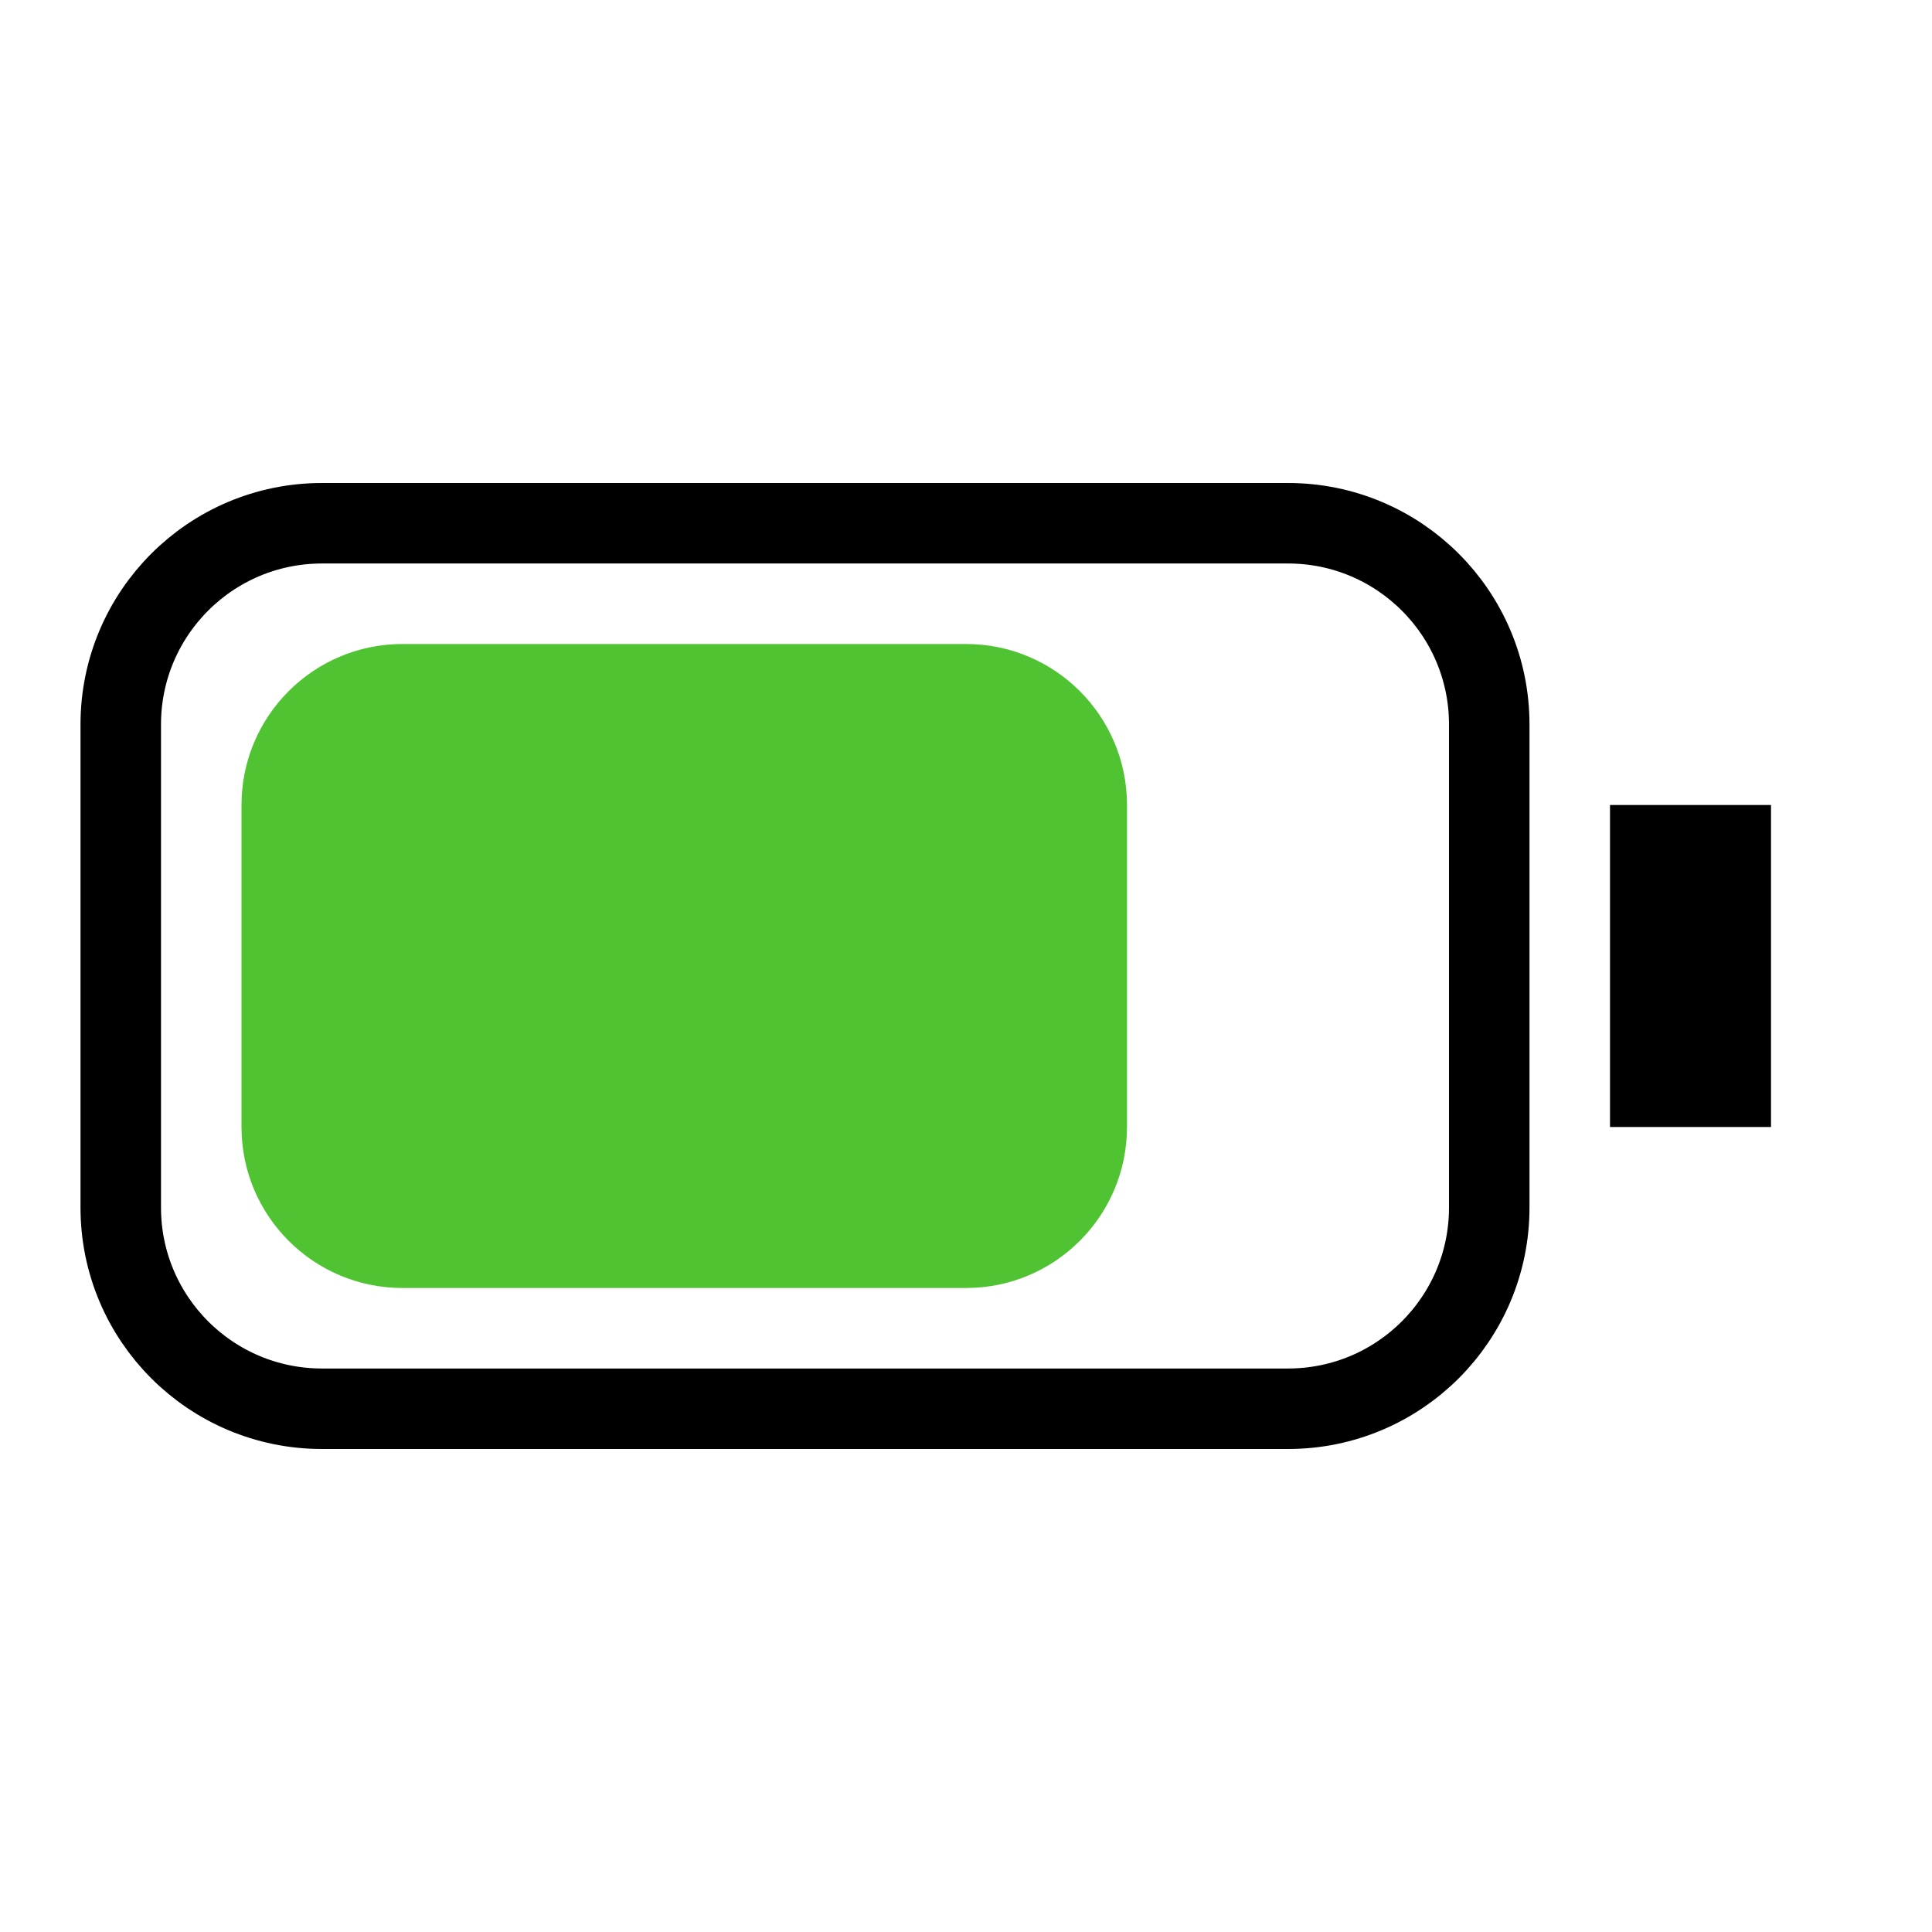
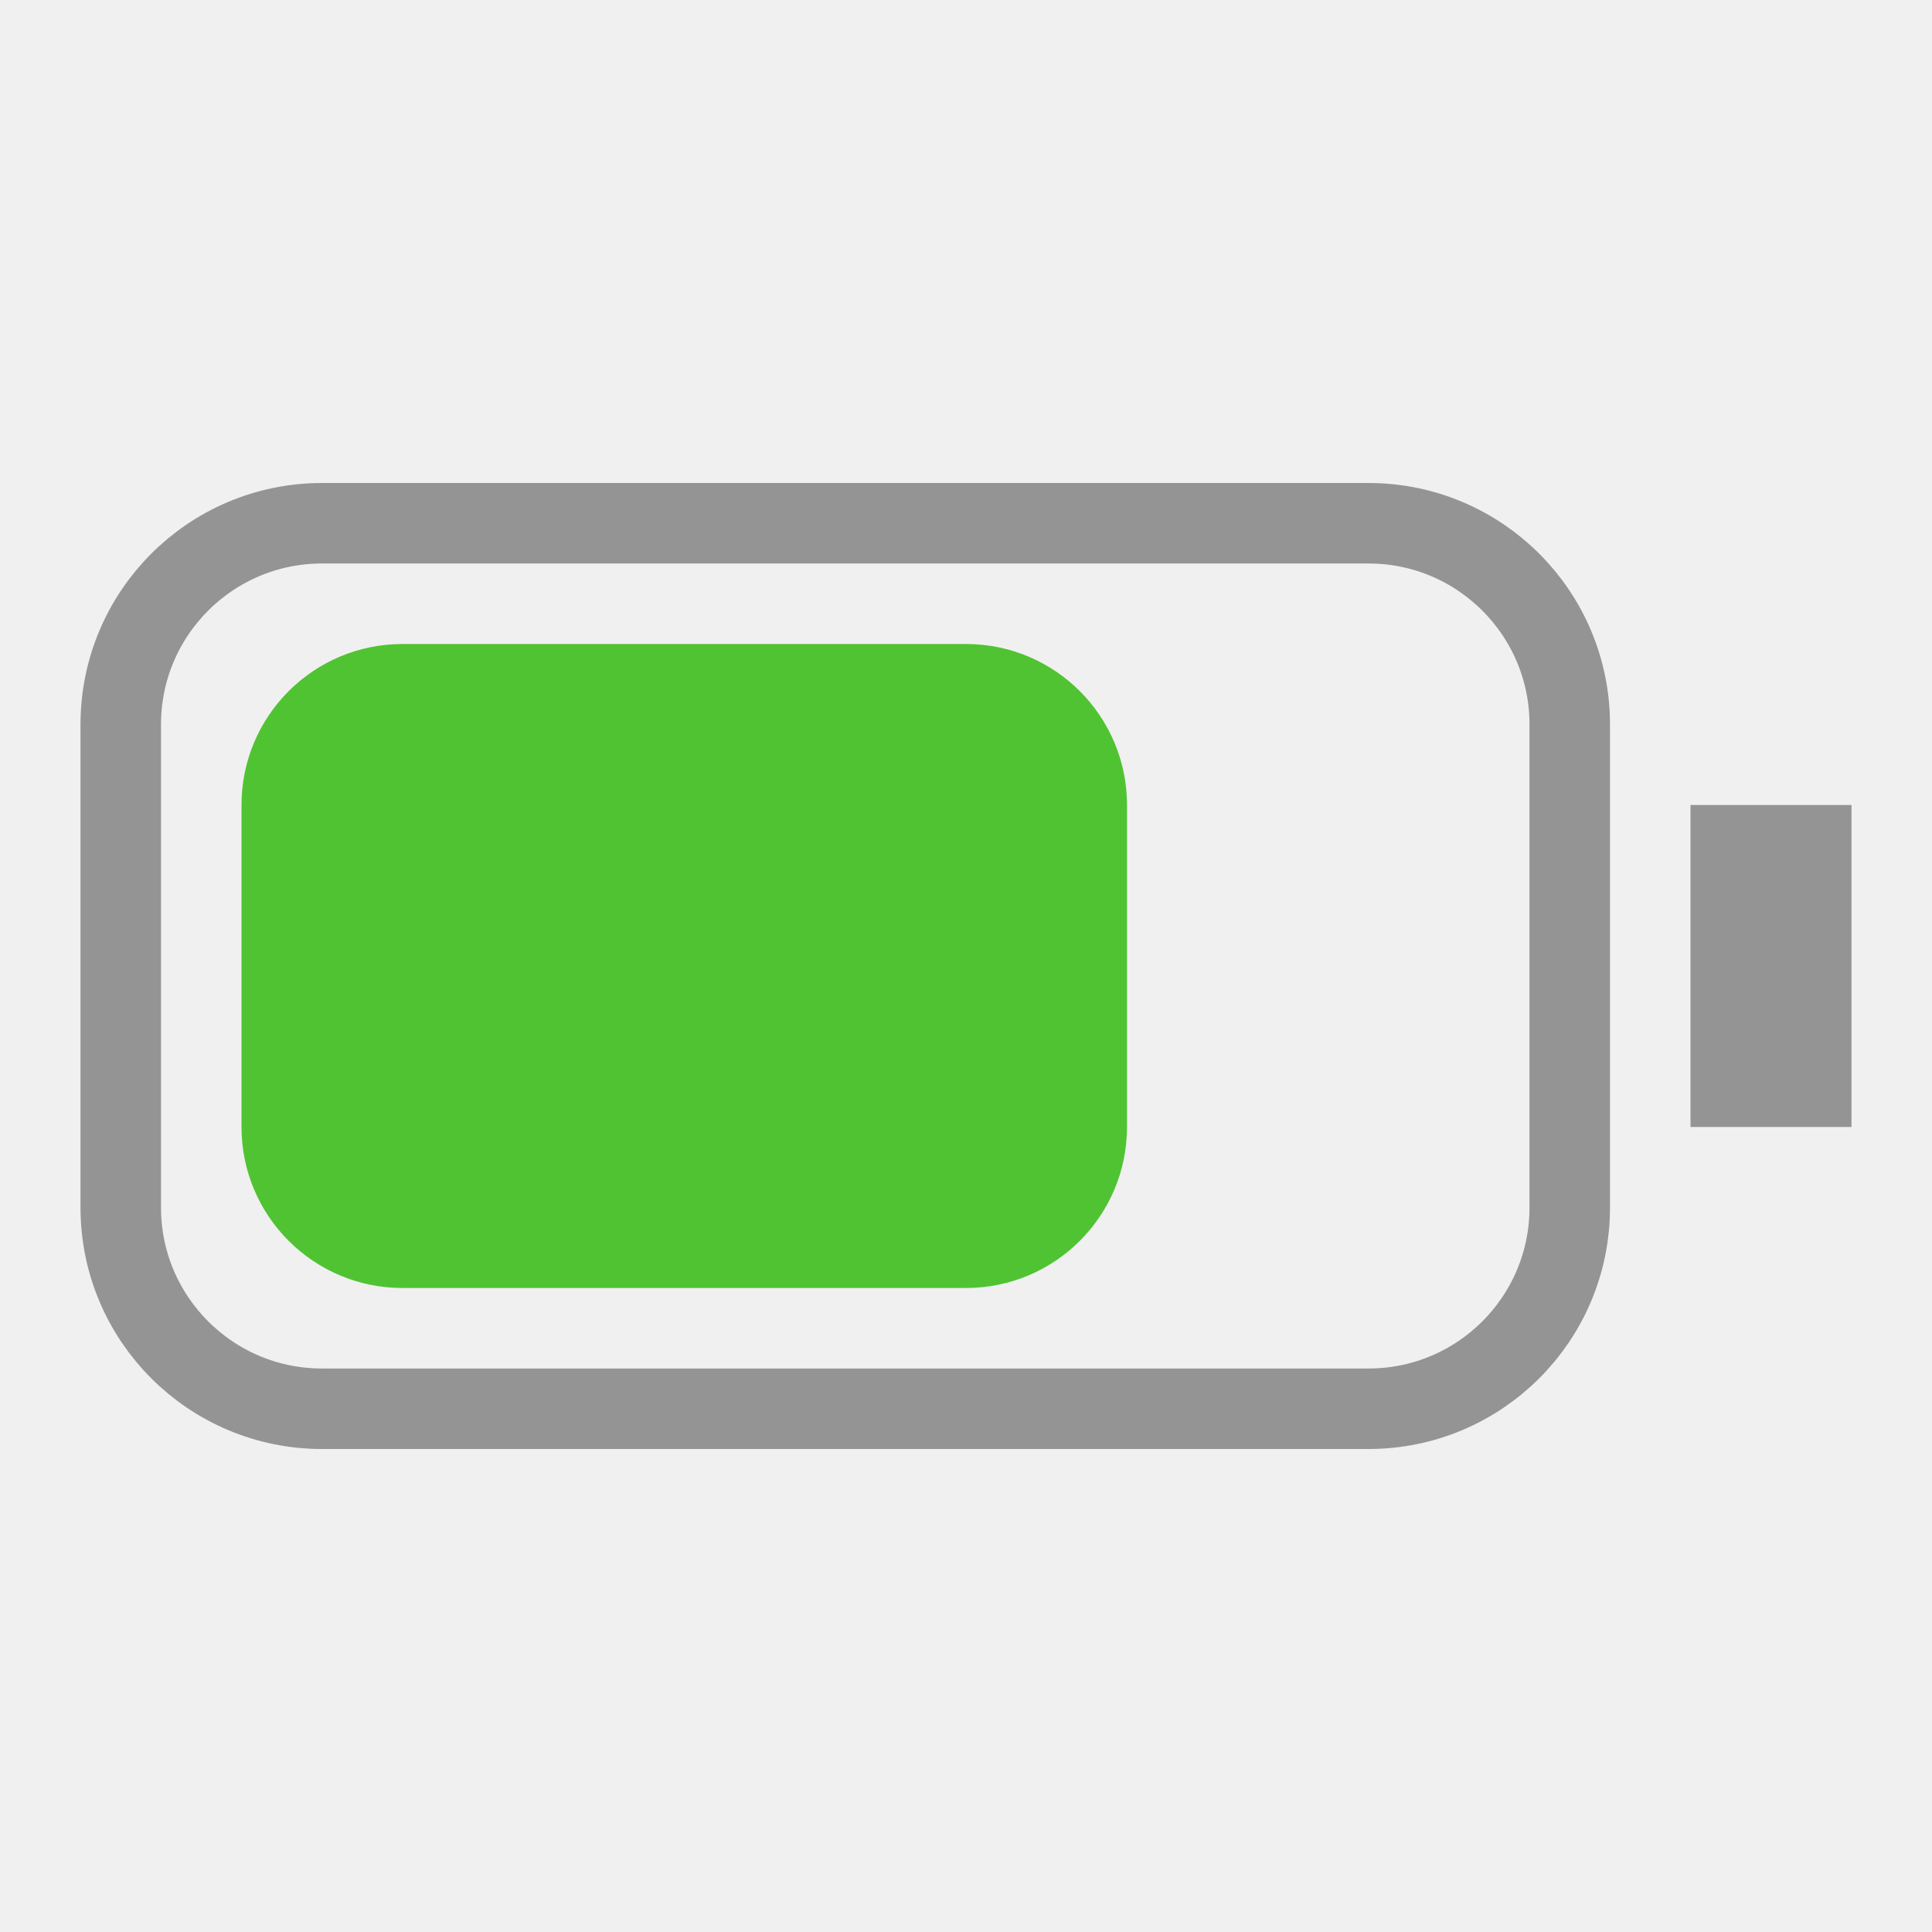
<svg xmlns="http://www.w3.org/2000/svg" width="24" height="24" viewBox="0 0 24 24" fill="none">
-   <rect width="24" height="24" fill="white" />
-   <path d="M4 6.5H16C17.381 6.5 18.5 7.619 18.5 9V15C18.5 16.381 17.381 17.5 16 17.5H4C2.619 17.5 1.5 16.381 1.5 15V9C1.5 7.619 2.619 6.5 4 6.5Z" stroke="black" />
+   <path d="M4 6.5H17C18.381 6.5 19.5 7.619 19.5 9V15C19.5 16.381 18.381 17.5 17 17.5H4C2.619 17.5 1.5 16.381 1.5 15V9C1.5 7.619 2.619 6.5 4 6.5Z" stroke="#949494" />
  <rect x="3" y="8" width="11" height="8" rx="2" fill="#50C333" />
-   <rect x="20" y="10" width="2" height="4" fill="black" />
+   <rect x="21" y="10" width="2" height="4" fill="#949494" />
</svg>
